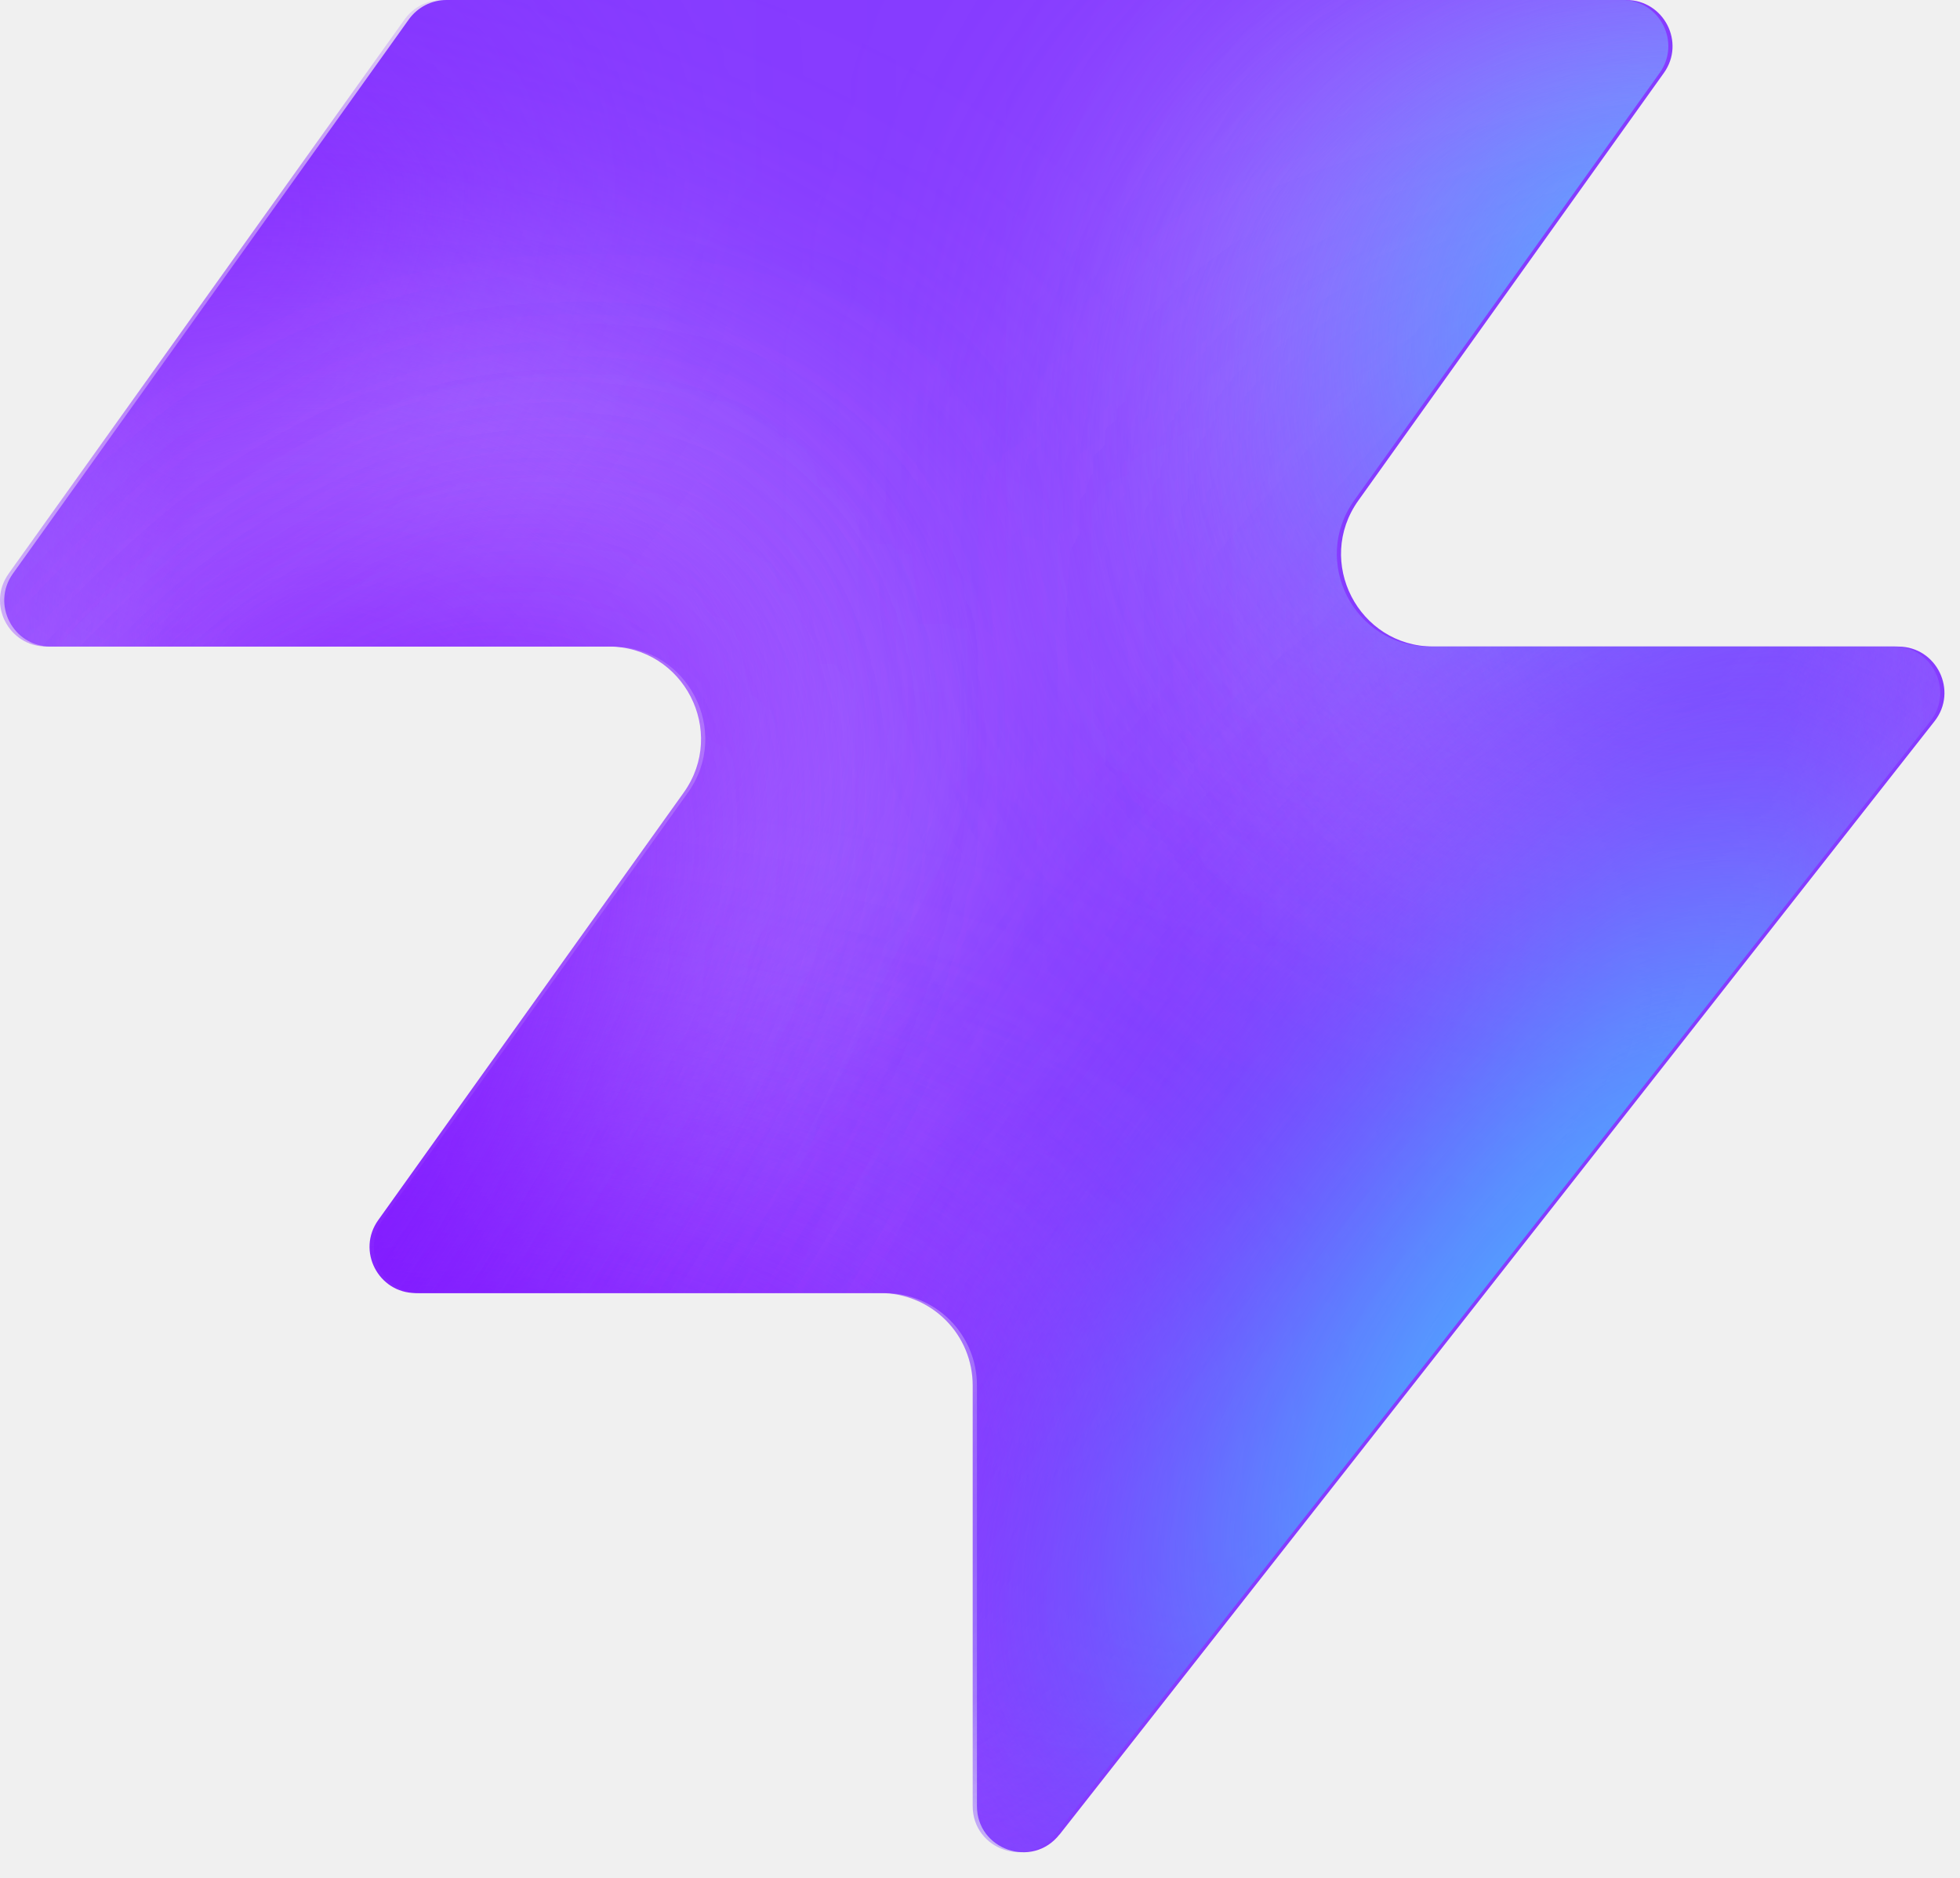
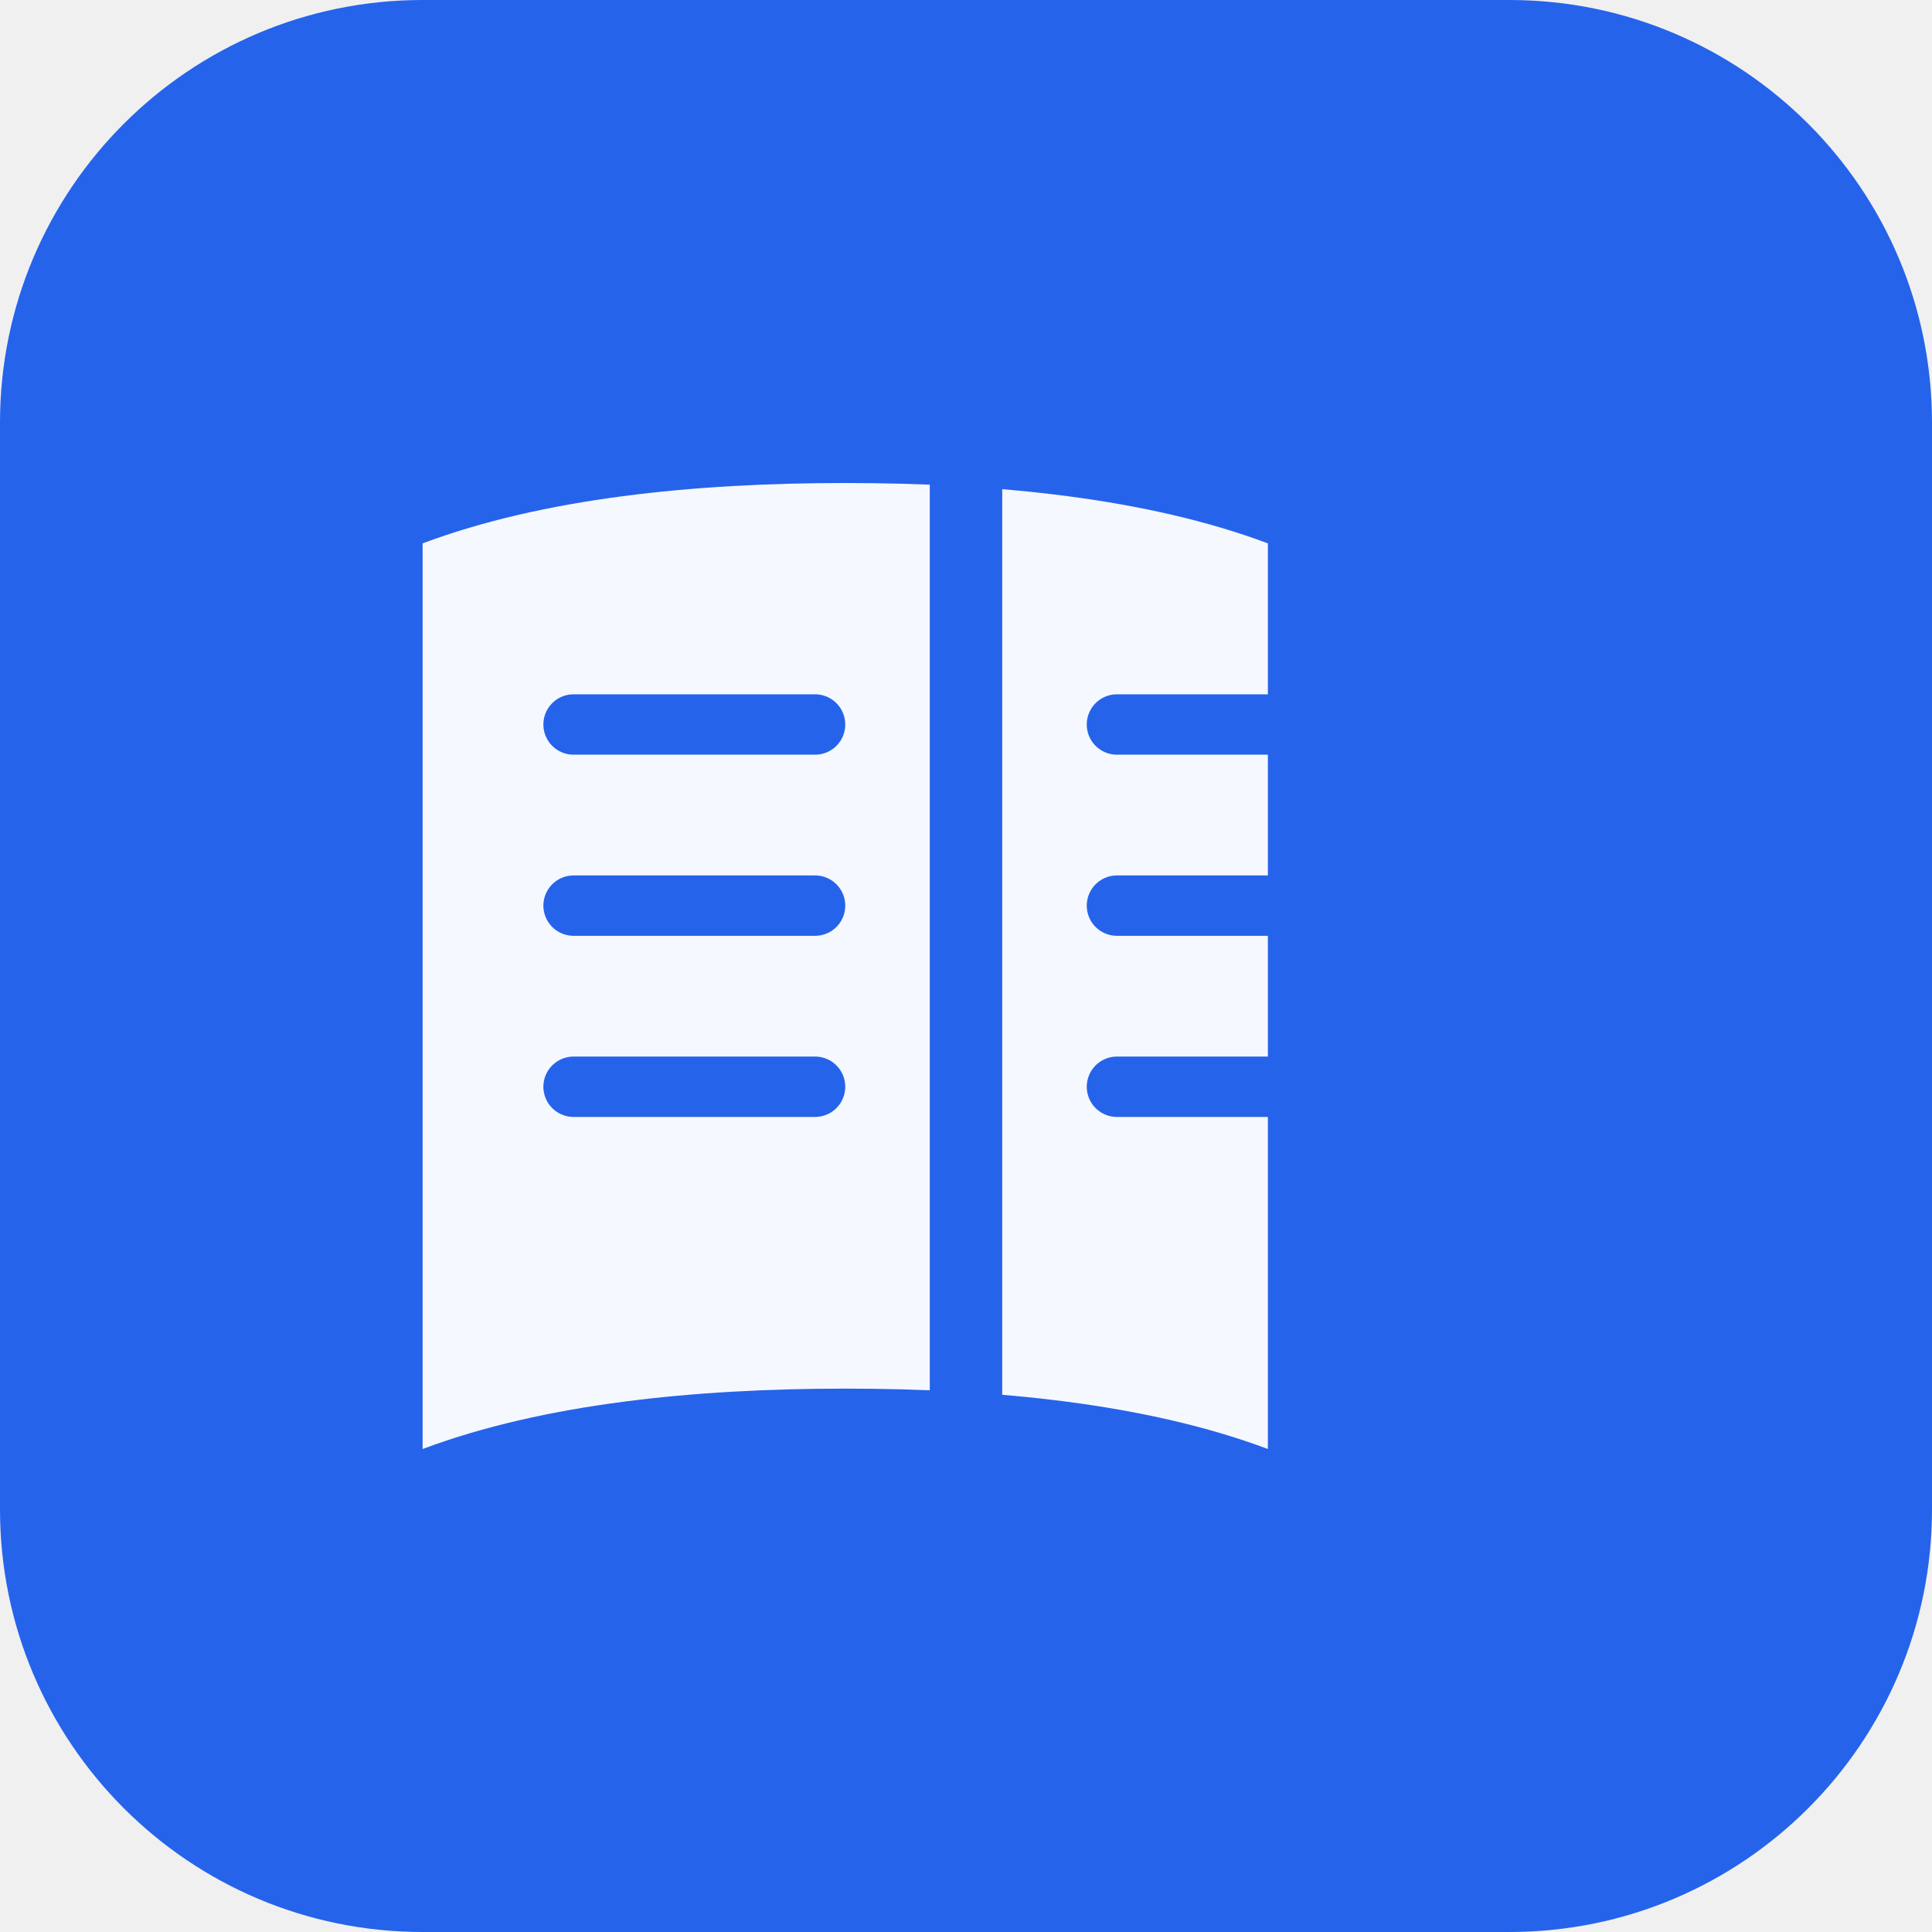
- <svg xmlns="http://www.w3.org/2000/svg" width="48" height="46" fill="none" viewBox="0 0 48 46">
-   <path fill="#863bff" d="M25.946 44.938c-.664.845-2.021.375-2.021-.698V33.937a2.26 2.26 0 0 0-2.262-2.262H10.287c-.92 0-1.456-1.04-.92-1.788l7.48-10.471c1.07-1.497 0-3.578-1.842-3.578H1.237c-.92 0-1.456-1.04-.92-1.788L10.013.474c.214-.297.556-.474.92-.474h28.894c.92 0 1.456 1.04.92 1.788l-7.48 10.471c-1.07 1.498 0 3.579 1.842 3.579h11.377c.943 0 1.473 1.088.89 1.83L25.947 44.94z" style="fill:#863bff;fill:color(display-p3 .525 .23 1);fill-opacity:1" />
-   <mask id="a" width="48" height="46" x="0" y="0" maskUnits="userSpaceOnUse" style="mask-type:alpha">
-     <path fill="#000" d="M25.842 44.938c-.664.844-2.021.375-2.021-.698V33.937a2.26 2.26 0 0 0-2.262-2.262H10.183c-.92 0-1.456-1.04-.92-1.788l7.48-10.471c1.07-1.498 0-3.579-1.842-3.579H1.133c-.92 0-1.456-1.04-.92-1.787L9.91.473c.214-.297.556-.474.92-.474h28.894c.92 0 1.456 1.04.92 1.788l-7.48 10.471c-1.07 1.498 0 3.578 1.842 3.578h11.377c.943 0 1.473 1.088.89 1.832L25.843 44.94z" style="fill:#000;fill-opacity:1" />
-   </mask>
-   <g mask="url(#a)">
-     <g filter="url(#b)">
-       <ellipse cx="5.508" cy="14.704" fill="#ede6ff" rx="5.508" ry="14.704" style="fill:#ede6ff;fill:color(display-p3 .927 .903 1);fill-opacity:1" transform="matrix(.00324 1 1 -.00324 -4.47 31.516)" />
-     </g>
-     <g filter="url(#c)">
-       <ellipse cx="10.399" cy="29.851" fill="#ede6ff" rx="10.399" ry="29.851" style="fill:#ede6ff;fill:color(display-p3 .927 .903 1);fill-opacity:1" transform="matrix(.00324 1 1 -.00324 -39.328 7.883)" />
-     </g>
-     <g filter="url(#d)">
-       <ellipse cx="5.508" cy="30.487" fill="#7e14ff" rx="5.508" ry="30.487" style="fill:#7e14ff;fill:color(display-p3 .492 .077 1);fill-opacity:1" transform="rotate(89.814 -25.913 -14.639)scale(1 -1)" />
-     </g>
-     <g filter="url(#e)">
-       <ellipse cx="5.508" cy="30.599" fill="#7e14ff" rx="5.508" ry="30.599" style="fill:#7e14ff;fill:color(display-p3 .492 .077 1);fill-opacity:1" transform="rotate(89.814 -32.644 -3.334)scale(1 -1)" />
-     </g>
-     <g filter="url(#f)">
-       <ellipse cx="5.508" cy="30.599" fill="#7e14ff" rx="5.508" ry="30.599" style="fill:#7e14ff;fill:color(display-p3 .492 .077 1);fill-opacity:1" transform="matrix(.00324 1 1 -.00324 -34.34 30.47)" />
-     </g>
-     <g filter="url(#g)">
-       <ellipse cx="14.072" cy="22.078" fill="#ede6ff" rx="14.072" ry="22.078" style="fill:#ede6ff;fill:color(display-p3 .927 .903 1);fill-opacity:1" transform="rotate(93.35 24.506 48.493)scale(-1 1)" />
-     </g>
-     <g filter="url(#h)">
-       <ellipse cx="3.47" cy="21.501" fill="#7e14ff" rx="3.47" ry="21.501" style="fill:#7e14ff;fill:color(display-p3 .492 .077 1);fill-opacity:1" transform="rotate(89.009 28.708 47.59)scale(-1 1)" />
-     </g>
-     <g filter="url(#i)">
-       <ellipse cx="3.47" cy="21.501" fill="#7e14ff" rx="3.47" ry="21.501" style="fill:#7e14ff;fill:color(display-p3 .492 .077 1);fill-opacity:1" transform="rotate(89.009 28.708 47.59)scale(-1 1)" />
-     </g>
-     <g filter="url(#j)">
-       <ellipse cx=".387" cy="8.972" fill="#7e14ff" rx="4.407" ry="29.108" style="fill:#7e14ff;fill:color(display-p3 .492 .077 1);fill-opacity:1" transform="rotate(39.51 .387 8.972)" />
-     </g>
-     <g filter="url(#k)">
-       <ellipse cx="47.523" cy="-6.092" fill="#7e14ff" rx="4.407" ry="29.108" style="fill:#7e14ff;fill:color(display-p3 .492 .077 1);fill-opacity:1" transform="rotate(37.892 47.523 -6.092)" />
-     </g>
-     <g filter="url(#l)">
-       <ellipse cx="41.412" cy="6.333" fill="#47bfff" rx="5.971" ry="9.665" style="fill:#47bfff;fill:color(display-p3 .28 .748 1);fill-opacity:1" transform="rotate(37.892 41.412 6.333)" />
-     </g>
-     <g filter="url(#m)">
-       <ellipse cx="-1.879" cy="38.332" fill="#7e14ff" rx="4.407" ry="29.108" style="fill:#7e14ff;fill:color(display-p3 .492 .077 1);fill-opacity:1" transform="rotate(37.892 -1.88 38.332)" />
-     </g>
-     <g filter="url(#n)">
-       <ellipse cx="-1.879" cy="38.332" fill="#7e14ff" rx="4.407" ry="29.108" style="fill:#7e14ff;fill:color(display-p3 .492 .077 1);fill-opacity:1" transform="rotate(37.892 -1.88 38.332)" />
-     </g>
-     <g filter="url(#o)">
-       <ellipse cx="35.651" cy="29.907" fill="#7e14ff" rx="4.407" ry="29.108" style="fill:#7e14ff;fill:color(display-p3 .492 .077 1);fill-opacity:1" transform="rotate(37.892 35.651 29.907)" />
-     </g>
-     <g filter="url(#p)">
-       <ellipse cx="38.418" cy="32.4" fill="#47bfff" rx="5.971" ry="15.297" style="fill:#47bfff;fill:color(display-p3 .28 .748 1);fill-opacity:1" transform="rotate(37.892 38.418 32.4)" />
-     </g>
-   </g>
-   <defs>
-     <filter id="b" width="60.045" height="41.654" x="-19.77" y="16.149" color-interpolation-filters="sRGB" filterUnits="userSpaceOnUse">
-       <feFlood flood-opacity="0" result="BackgroundImageFix" />
-       <feBlend in="SourceGraphic" in2="BackgroundImageFix" result="shape" />
-       <feGaussianBlur result="effect1_foregroundBlur_2002_17158" stdDeviation="7.659" />
-     </filter>
-     <filter id="c" width="90.34" height="51.437" x="-54.613" y="-7.533" color-interpolation-filters="sRGB" filterUnits="userSpaceOnUse">
-       <feFlood flood-opacity="0" result="BackgroundImageFix" />
-       <feBlend in="SourceGraphic" in2="BackgroundImageFix" result="shape" />
-       <feGaussianBlur result="effect1_foregroundBlur_2002_17158" stdDeviation="7.659" />
-     </filter>
-     <filter id="d" width="79.355" height="29.4" x="-49.64" y="2.03" color-interpolation-filters="sRGB" filterUnits="userSpaceOnUse">
-       <feFlood flood-opacity="0" result="BackgroundImageFix" />
-       <feBlend in="SourceGraphic" in2="BackgroundImageFix" result="shape" />
-       <feGaussianBlur result="effect1_foregroundBlur_2002_17158" stdDeviation="4.596" />
-     </filter>
-     <filter id="e" width="79.579" height="29.4" x="-45.045" y="20.029" color-interpolation-filters="sRGB" filterUnits="userSpaceOnUse">
-       <feFlood flood-opacity="0" result="BackgroundImageFix" />
-       <feBlend in="SourceGraphic" in2="BackgroundImageFix" result="shape" />
-       <feGaussianBlur result="effect1_foregroundBlur_2002_17158" stdDeviation="4.596" />
-     </filter>
-     <filter id="f" width="79.579" height="29.4" x="-43.513" y="21.178" color-interpolation-filters="sRGB" filterUnits="userSpaceOnUse">
-       <feFlood flood-opacity="0" result="BackgroundImageFix" />
-       <feBlend in="SourceGraphic" in2="BackgroundImageFix" result="shape" />
-       <feGaussianBlur result="effect1_foregroundBlur_2002_17158" stdDeviation="4.596" />
-     </filter>
-     <filter id="g" width="74.749" height="58.852" x="15.756" y="-17.901" color-interpolation-filters="sRGB" filterUnits="userSpaceOnUse">
-       <feFlood flood-opacity="0" result="BackgroundImageFix" />
-       <feBlend in="SourceGraphic" in2="BackgroundImageFix" result="shape" />
-       <feGaussianBlur result="effect1_foregroundBlur_2002_17158" stdDeviation="7.659" />
-     </filter>
-     <filter id="h" width="61.377" height="25.362" x="23.548" y="2.284" color-interpolation-filters="sRGB" filterUnits="userSpaceOnUse">
-       <feFlood flood-opacity="0" result="BackgroundImageFix" />
-       <feBlend in="SourceGraphic" in2="BackgroundImageFix" result="shape" />
-       <feGaussianBlur result="effect1_foregroundBlur_2002_17158" stdDeviation="4.596" />
-     </filter>
-     <filter id="i" width="61.377" height="25.362" x="23.548" y="2.284" color-interpolation-filters="sRGB" filterUnits="userSpaceOnUse">
-       <feFlood flood-opacity="0" result="BackgroundImageFix" />
-       <feBlend in="SourceGraphic" in2="BackgroundImageFix" result="shape" />
-       <feGaussianBlur result="effect1_foregroundBlur_2002_17158" stdDeviation="4.596" />
-     </filter>
-     <filter id="j" width="56.045" height="63.649" x="-27.636" y="-22.853" color-interpolation-filters="sRGB" filterUnits="userSpaceOnUse">
-       <feFlood flood-opacity="0" result="BackgroundImageFix" />
-       <feBlend in="SourceGraphic" in2="BackgroundImageFix" result="shape" />
-       <feGaussianBlur result="effect1_foregroundBlur_2002_17158" stdDeviation="4.596" />
-     </filter>
-     <filter id="k" width="54.814" height="64.646" x="20.116" y="-38.415" color-interpolation-filters="sRGB" filterUnits="userSpaceOnUse">
-       <feFlood flood-opacity="0" result="BackgroundImageFix" />
-       <feBlend in="SourceGraphic" in2="BackgroundImageFix" result="shape" />
-       <feGaussianBlur result="effect1_foregroundBlur_2002_17158" stdDeviation="4.596" />
-     </filter>
-     <filter id="l" width="33.541" height="35.313" x="24.641" y="-11.323" color-interpolation-filters="sRGB" filterUnits="userSpaceOnUse">
-       <feFlood flood-opacity="0" result="BackgroundImageFix" />
-       <feBlend in="SourceGraphic" in2="BackgroundImageFix" result="shape" />
-       <feGaussianBlur result="effect1_foregroundBlur_2002_17158" stdDeviation="4.596" />
-     </filter>
-     <filter id="m" width="54.814" height="64.646" x="-29.286" y="6.009" color-interpolation-filters="sRGB" filterUnits="userSpaceOnUse">
-       <feFlood flood-opacity="0" result="BackgroundImageFix" />
-       <feBlend in="SourceGraphic" in2="BackgroundImageFix" result="shape" />
-       <feGaussianBlur result="effect1_foregroundBlur_2002_17158" stdDeviation="4.596" />
-     </filter>
-     <filter id="n" width="54.814" height="64.646" x="-29.286" y="6.009" color-interpolation-filters="sRGB" filterUnits="userSpaceOnUse">
-       <feFlood flood-opacity="0" result="BackgroundImageFix" />
-       <feBlend in="SourceGraphic" in2="BackgroundImageFix" result="shape" />
-       <feGaussianBlur result="effect1_foregroundBlur_2002_17158" stdDeviation="4.596" />
-     </filter>
-     <filter id="o" width="54.814" height="64.646" x="8.244" y="-2.416" color-interpolation-filters="sRGB" filterUnits="userSpaceOnUse">
-       <feFlood flood-opacity="0" result="BackgroundImageFix" />
-       <feBlend in="SourceGraphic" in2="BackgroundImageFix" result="shape" />
-       <feGaussianBlur result="effect1_foregroundBlur_2002_17158" stdDeviation="4.596" />
-     </filter>
-     <filter id="p" width="39.409" height="43.623" x="18.713" y="10.588" color-interpolation-filters="sRGB" filterUnits="userSpaceOnUse">
-       <feFlood flood-opacity="0" result="BackgroundImageFix" />
-       <feBlend in="SourceGraphic" in2="BackgroundImageFix" result="shape" />
-       <feGaussianBlur result="effect1_foregroundBlur_2002_17158" stdDeviation="4.596" />
-     </filter>
-   </defs>
+ <svg xmlns="http://www.w3.org/2000/svg" viewBox="0 0 64 64" width="64" height="64">
+   <rect width="64" height="64" rx="14" fill="#2563eb" />
+   <path d="M14 18c4-1.5 9-2 14-2s10 .5 14 2v30c-4-1.5-9-2-14-2s-10 .5-14 2z" fill="#ffffff" opacity="0.95" />
+   <path d="M32 16v32" stroke="#2563eb" stroke-width="2.4" stroke-linecap="round" />
+   <path d="M19 24h8M19 30h8M19 36h8" stroke="#2563eb" stroke-width="2" stroke-linecap="round" />
+   <path d="M37 24h8M37 30h8M37 36h8" stroke="#2563eb" stroke-width="2" stroke-linecap="round" />
</svg>
